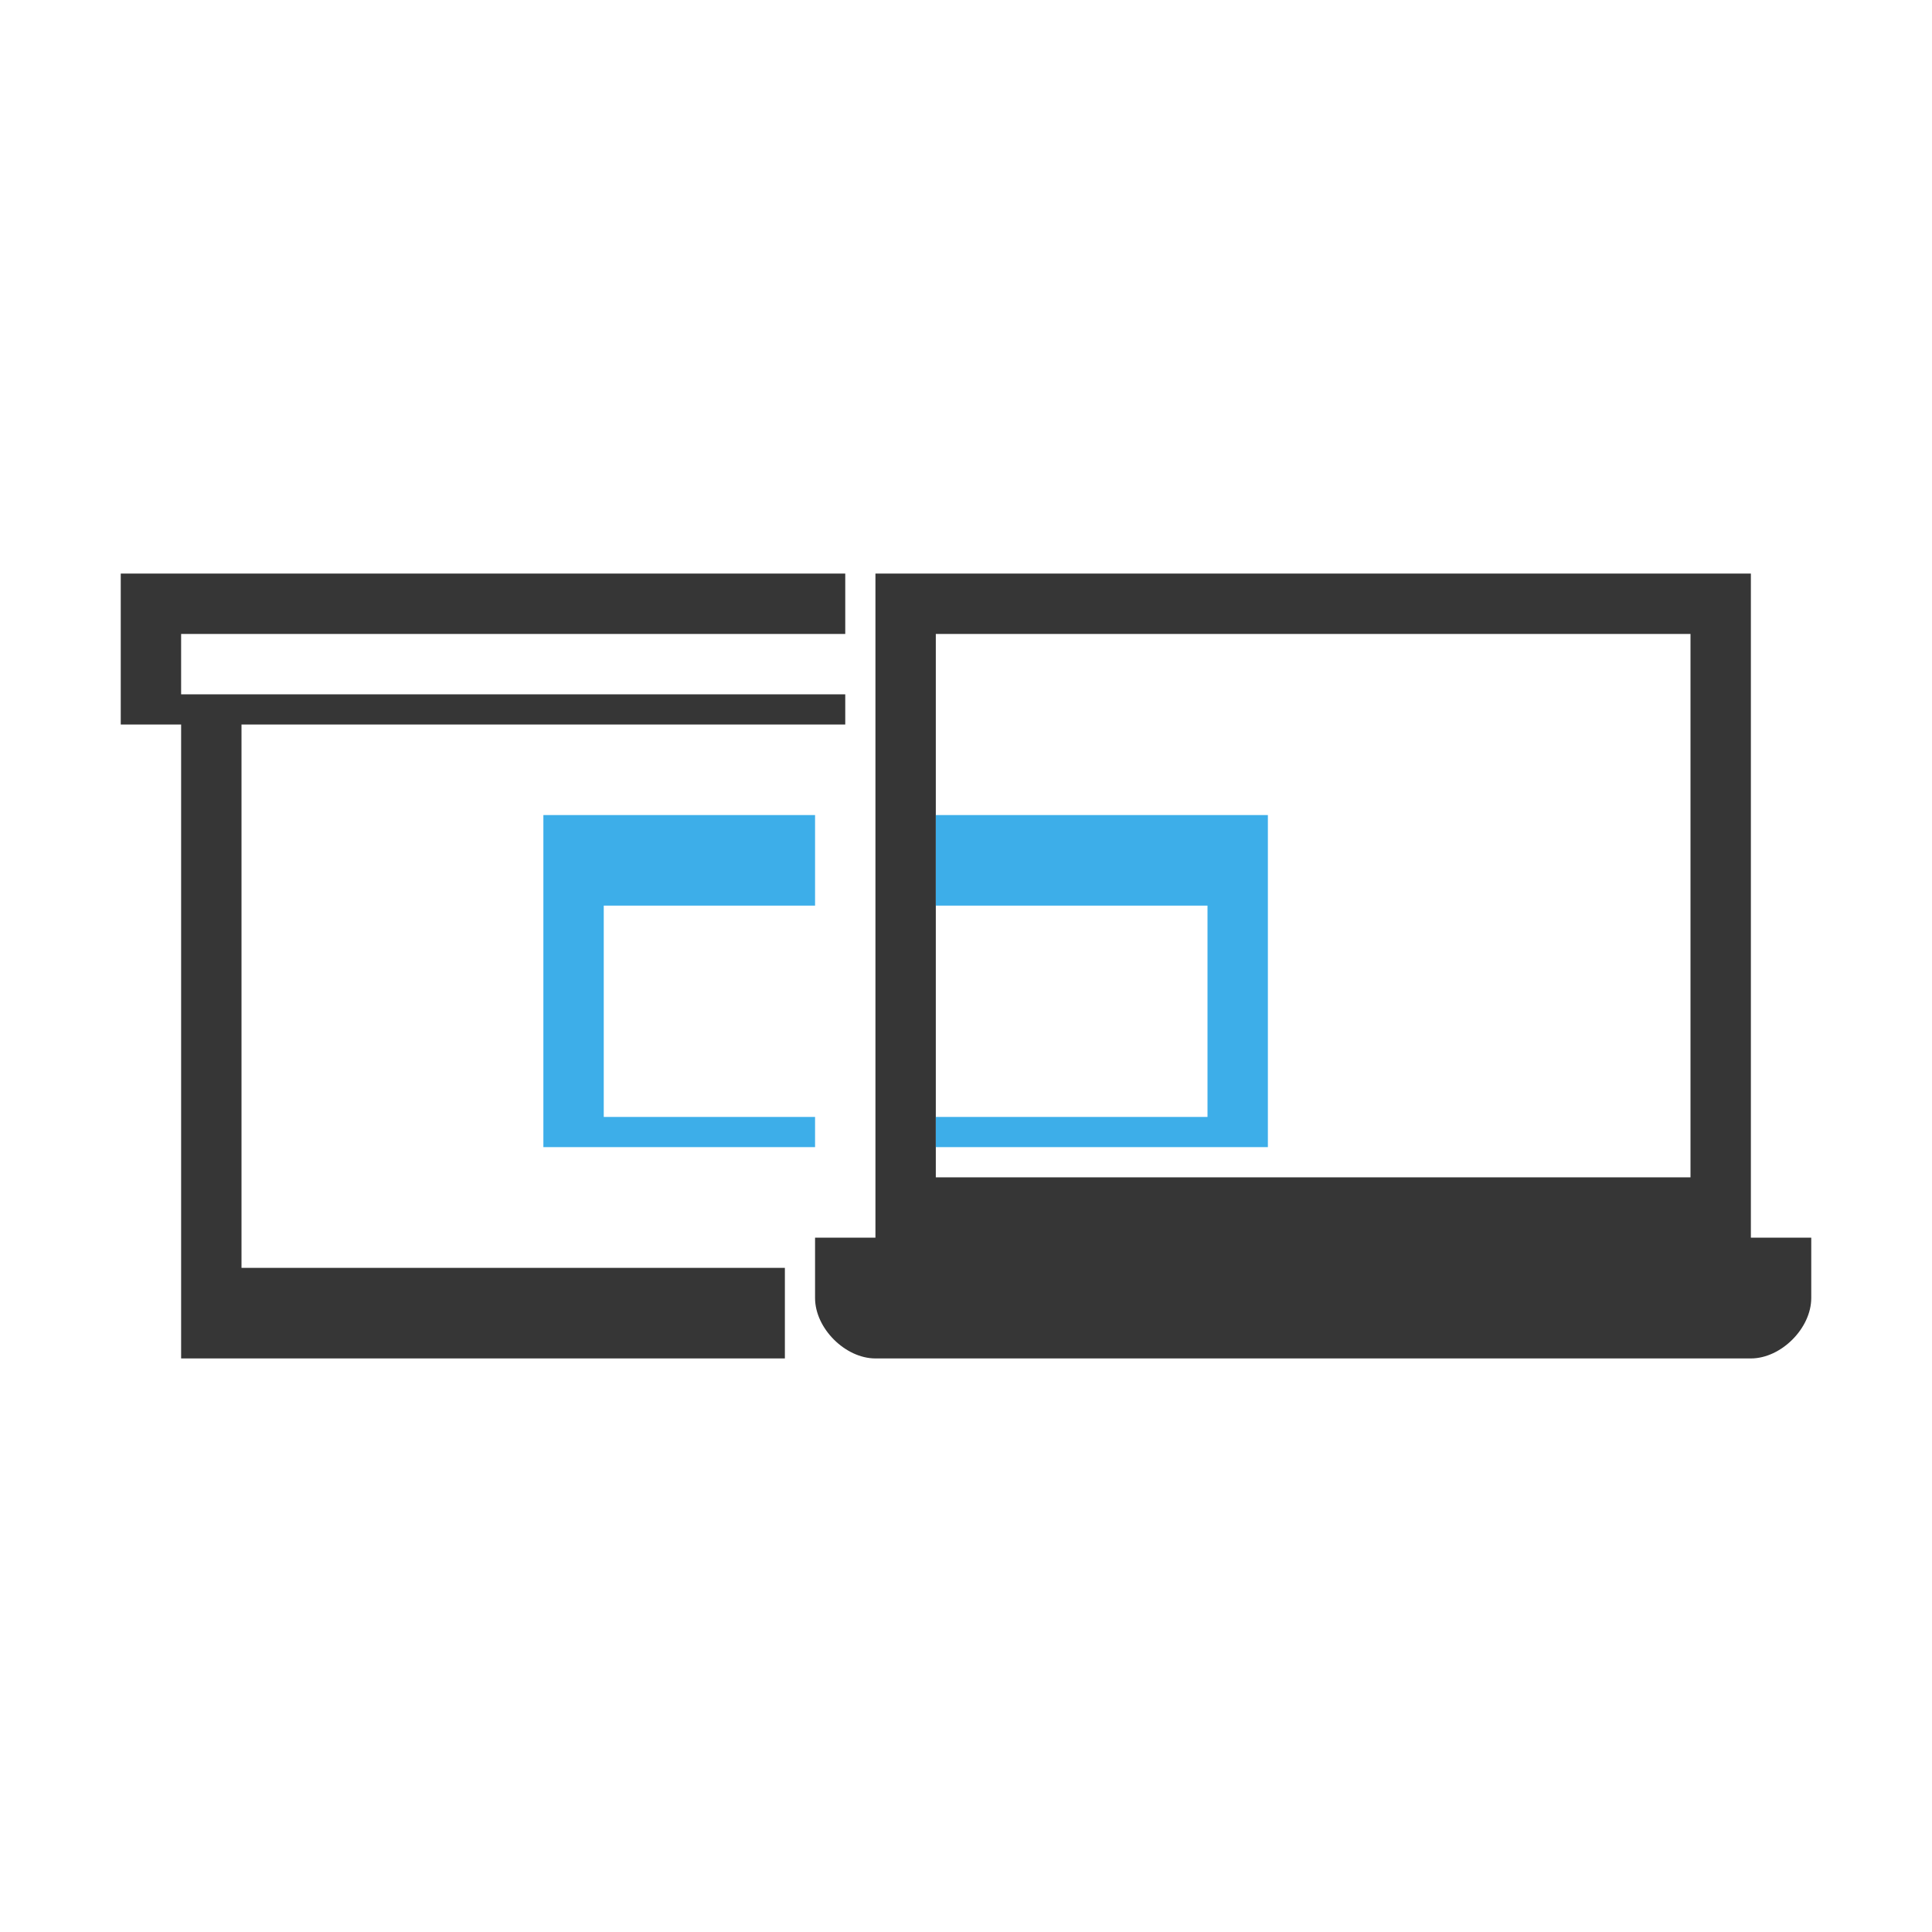
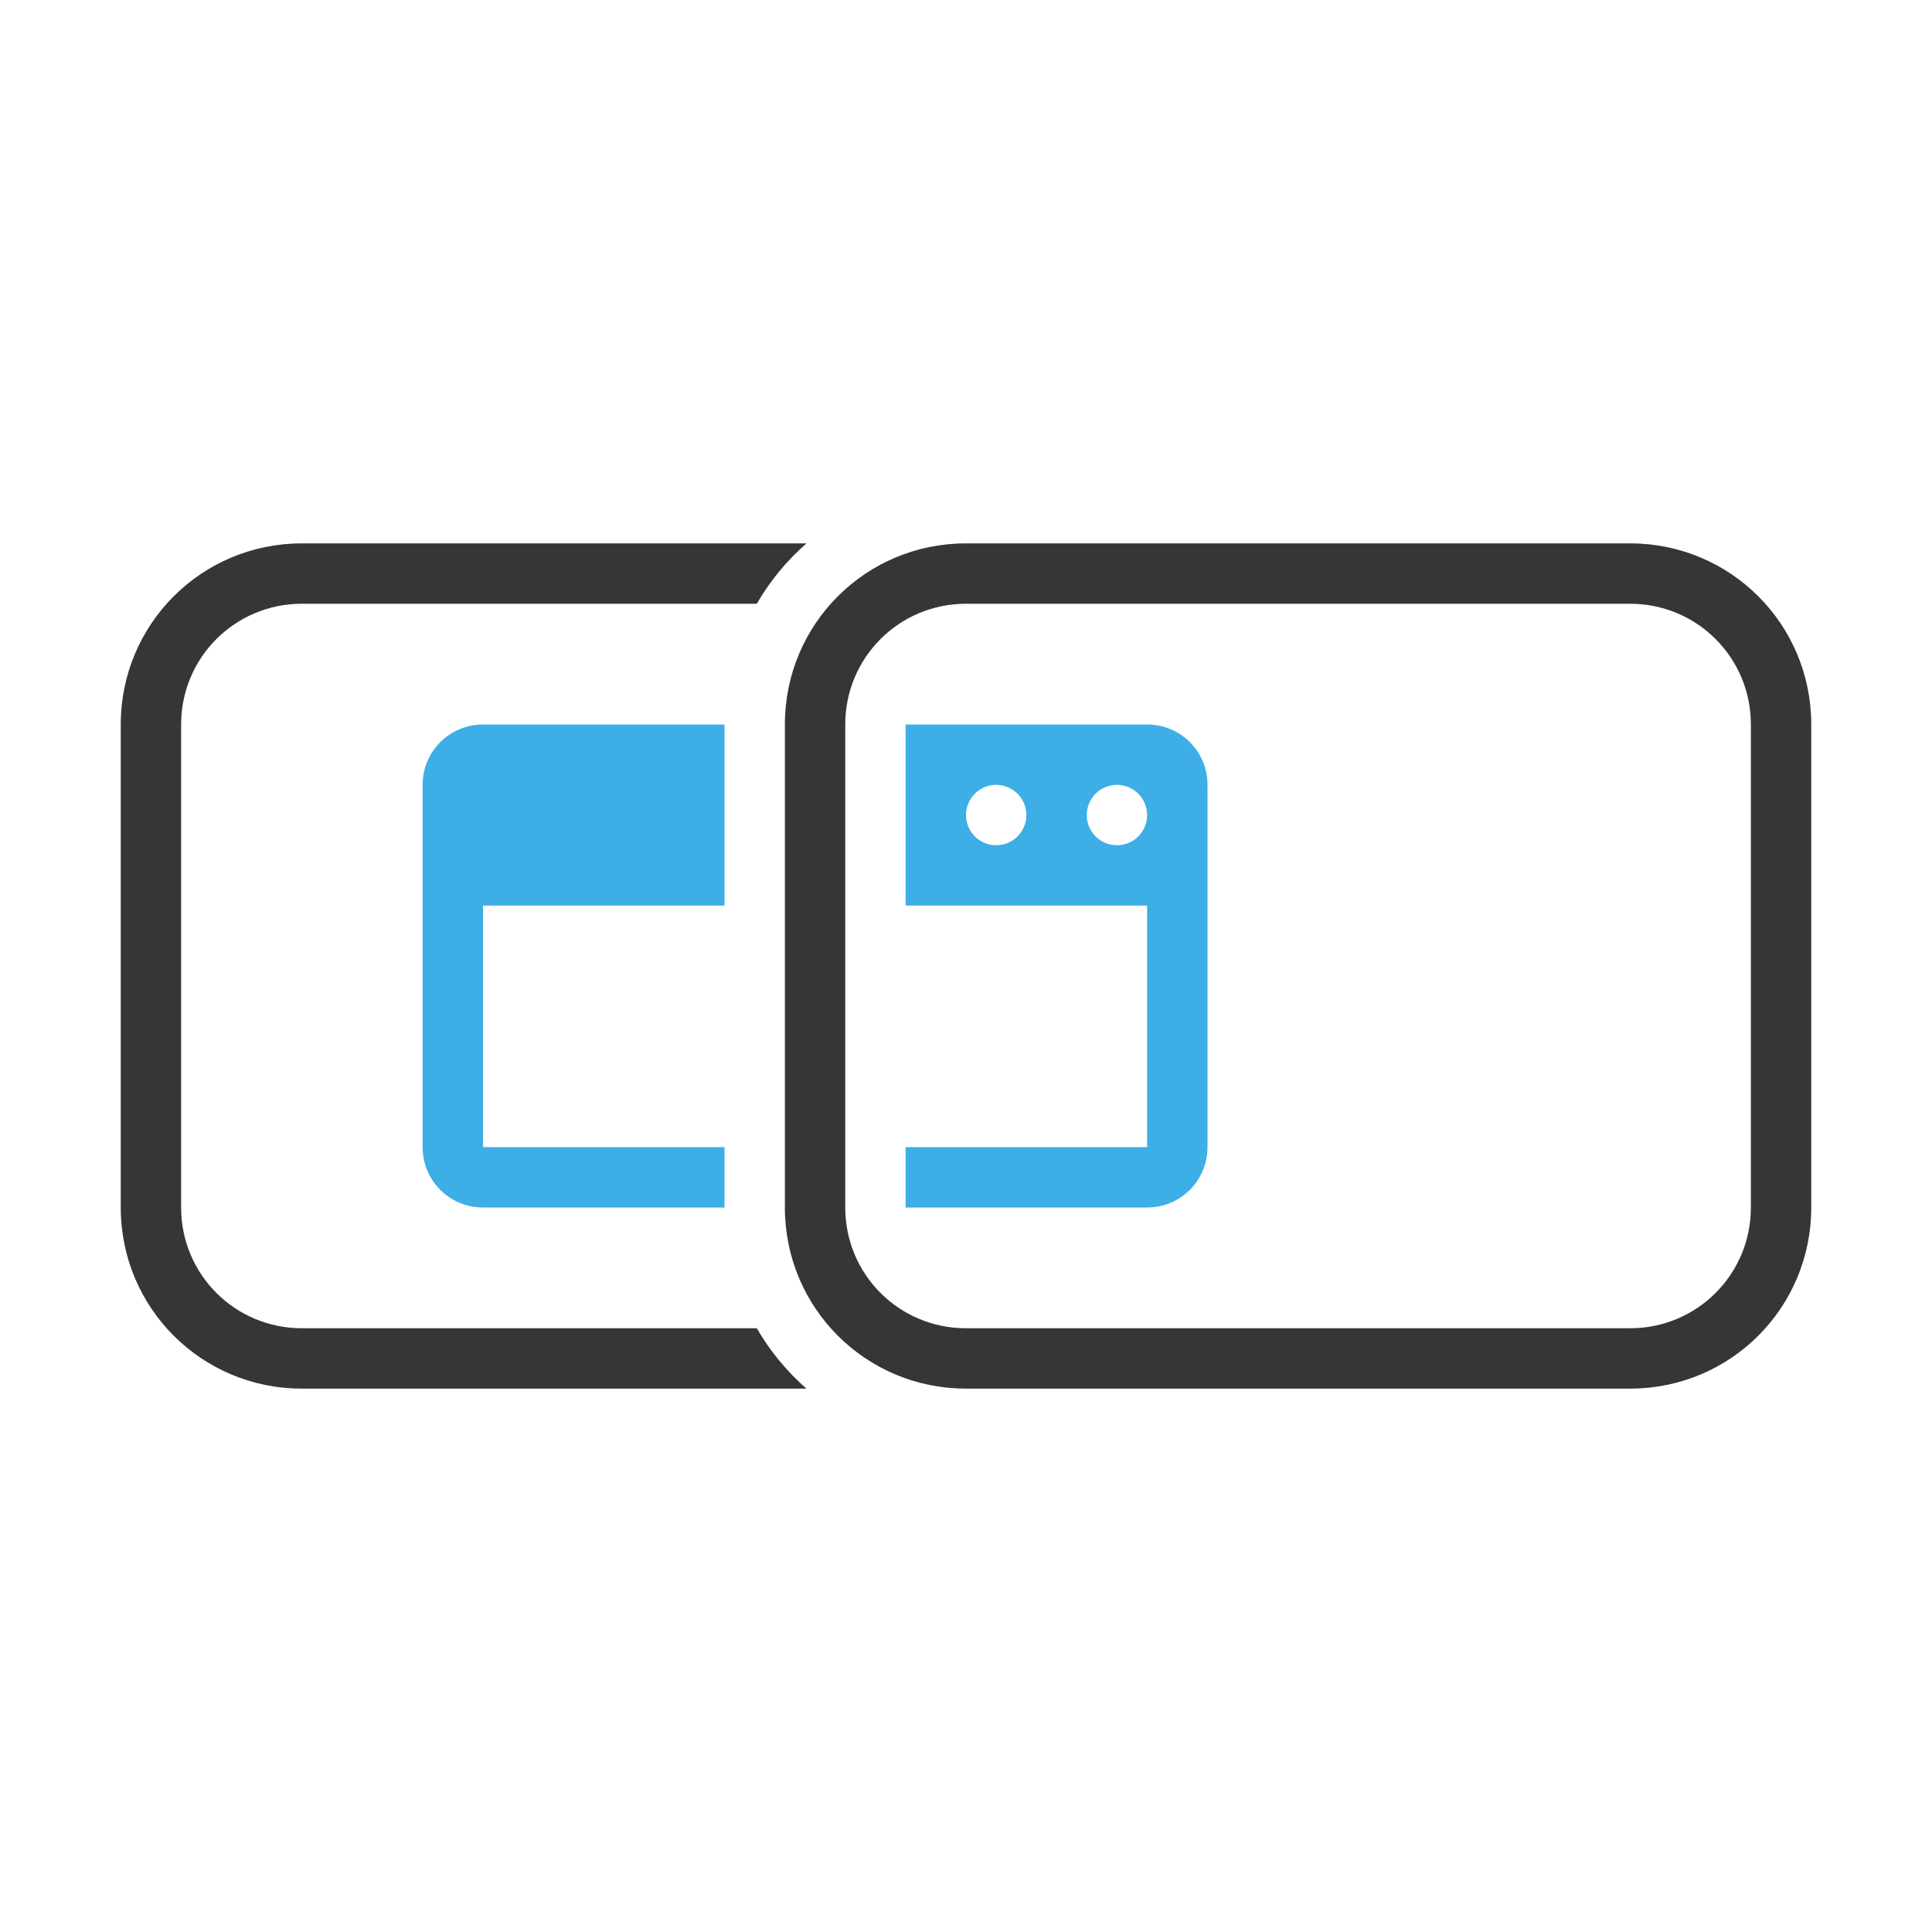
- <svg xmlns="http://www.w3.org/2000/svg" viewBox="0 0 64 64">
-   <defs id="defs3051">
-     <style type="text/css" id="current-color-scheme">
-       .ColorScheme-Text {
+ <svg xmlns="http://www.w3.org/2000/svg" width="32" height="32" version="1.1">
+   <style id="current-color-scheme" type="text/css">.ColorScheme-Text {
        color:#363636;
      }
-       .ColorScheme-Highlight {
-         color:#3daee9;
+       .ColorScheme-Background{
+         color:#EFF0F1;
      }
-       </style>
-   </defs>
-   <path style="fill:currentColor;fill-opacity:1;stroke:none" d="M 4 19 L 4 24 L 6 24 L 6 45 L 26 45 L 26 42 L 8 42 L 8 24 L 28 24 L 28 23 L 8 23 L 6 23 L 6 21 L 28 21 L 28 19 L 6 19 L 4 19 z M 29 19 L 29 41 L 27 41 L 27 43 C 27 44.001 27.999 45 29 45 L 58 45 C 59.001 45 60 44.001 60 43 L 60 41 L 58 41 L 58 19 L 56 19 L 31 19 L 29 19 z M 31 21 L 56 21 L 56 39 L 31 39 L 31 21 z " class="ColorScheme-Text" />
-   <path style="fill:currentColor;fill-opacity:1;stroke:none" d="M 18 27 L 18 38 L 27 38 L 27 37 L 20 37 L 20 30 L 27 30 L 27 27 L 18 27 z M 31 27 L 31 30 L 40 30 L 40 37 L 31 37 L 31 38 L 42 38 L 42 27 L 31 27 z " class="ColorScheme-Highlight" />
+       .ColorScheme-Highlight{
+         color:#3DAEE6;
+       }
+       .ColorScheme-ButtonText {
+         color:#363636;
+       }</style>
+   <path class="ColorScheme-Text" d="m5 9c-1.662 0-3 1.338-3 3v8c0 1.662 1.338 3 3 3h8.357c-0.325-0.286-0.604-0.622-0.822-1h-7.535c-1.108 0-2-0.892-2-2v-8c0-1.108 0.892-2 2-2h7.535c0.218-0.378 0.497-0.714 0.822-1h-8.357zm11 0c-1.662 0-3 1.338-3 3v8c0 1.662 1.338 3 3 3h11c1.662 0 3-1.338 3-3v-8c0-1.662-1.338-3-3-3h-11zm0 1h11c1.108 0 2 0.892 2 2v8c0 1.108-0.892 2-2 2h-11c-1.108 0-2-0.892-2-2v-8c0-1.108 0.892-2 2-2z" fill="currentColor" />
+   <path class="ColorScheme-Highlight" d="m8 12c-0.554 0-1 0.446-1 1v6c0 0.554 0.446 1 1 1h4v-1h-4v-4h4v-3h-4zm7 0v3h4v4h-4v1h4c0.554 0 1-0.446 1-1v-6c0-0.554-0.446-1-1-1h-4zm1.5 1a0.5 0.5 0 0 1 0.5 0.5 0.5 0.5 0 0 1-0.5 0.5 0.5 0.5 0 0 1-0.5-0.5 0.5 0.5 0 0 1 0.5-0.5zm2 0a0.5 0.5 0 0 1 0.5 0.5 0.5 0.5 0 0 1-0.5 0.5 0.5 0.5 0 0 1-0.5-0.5 0.5 0.5 0 0 1 0.5-0.5z" fill="currentColor" />
</svg>
